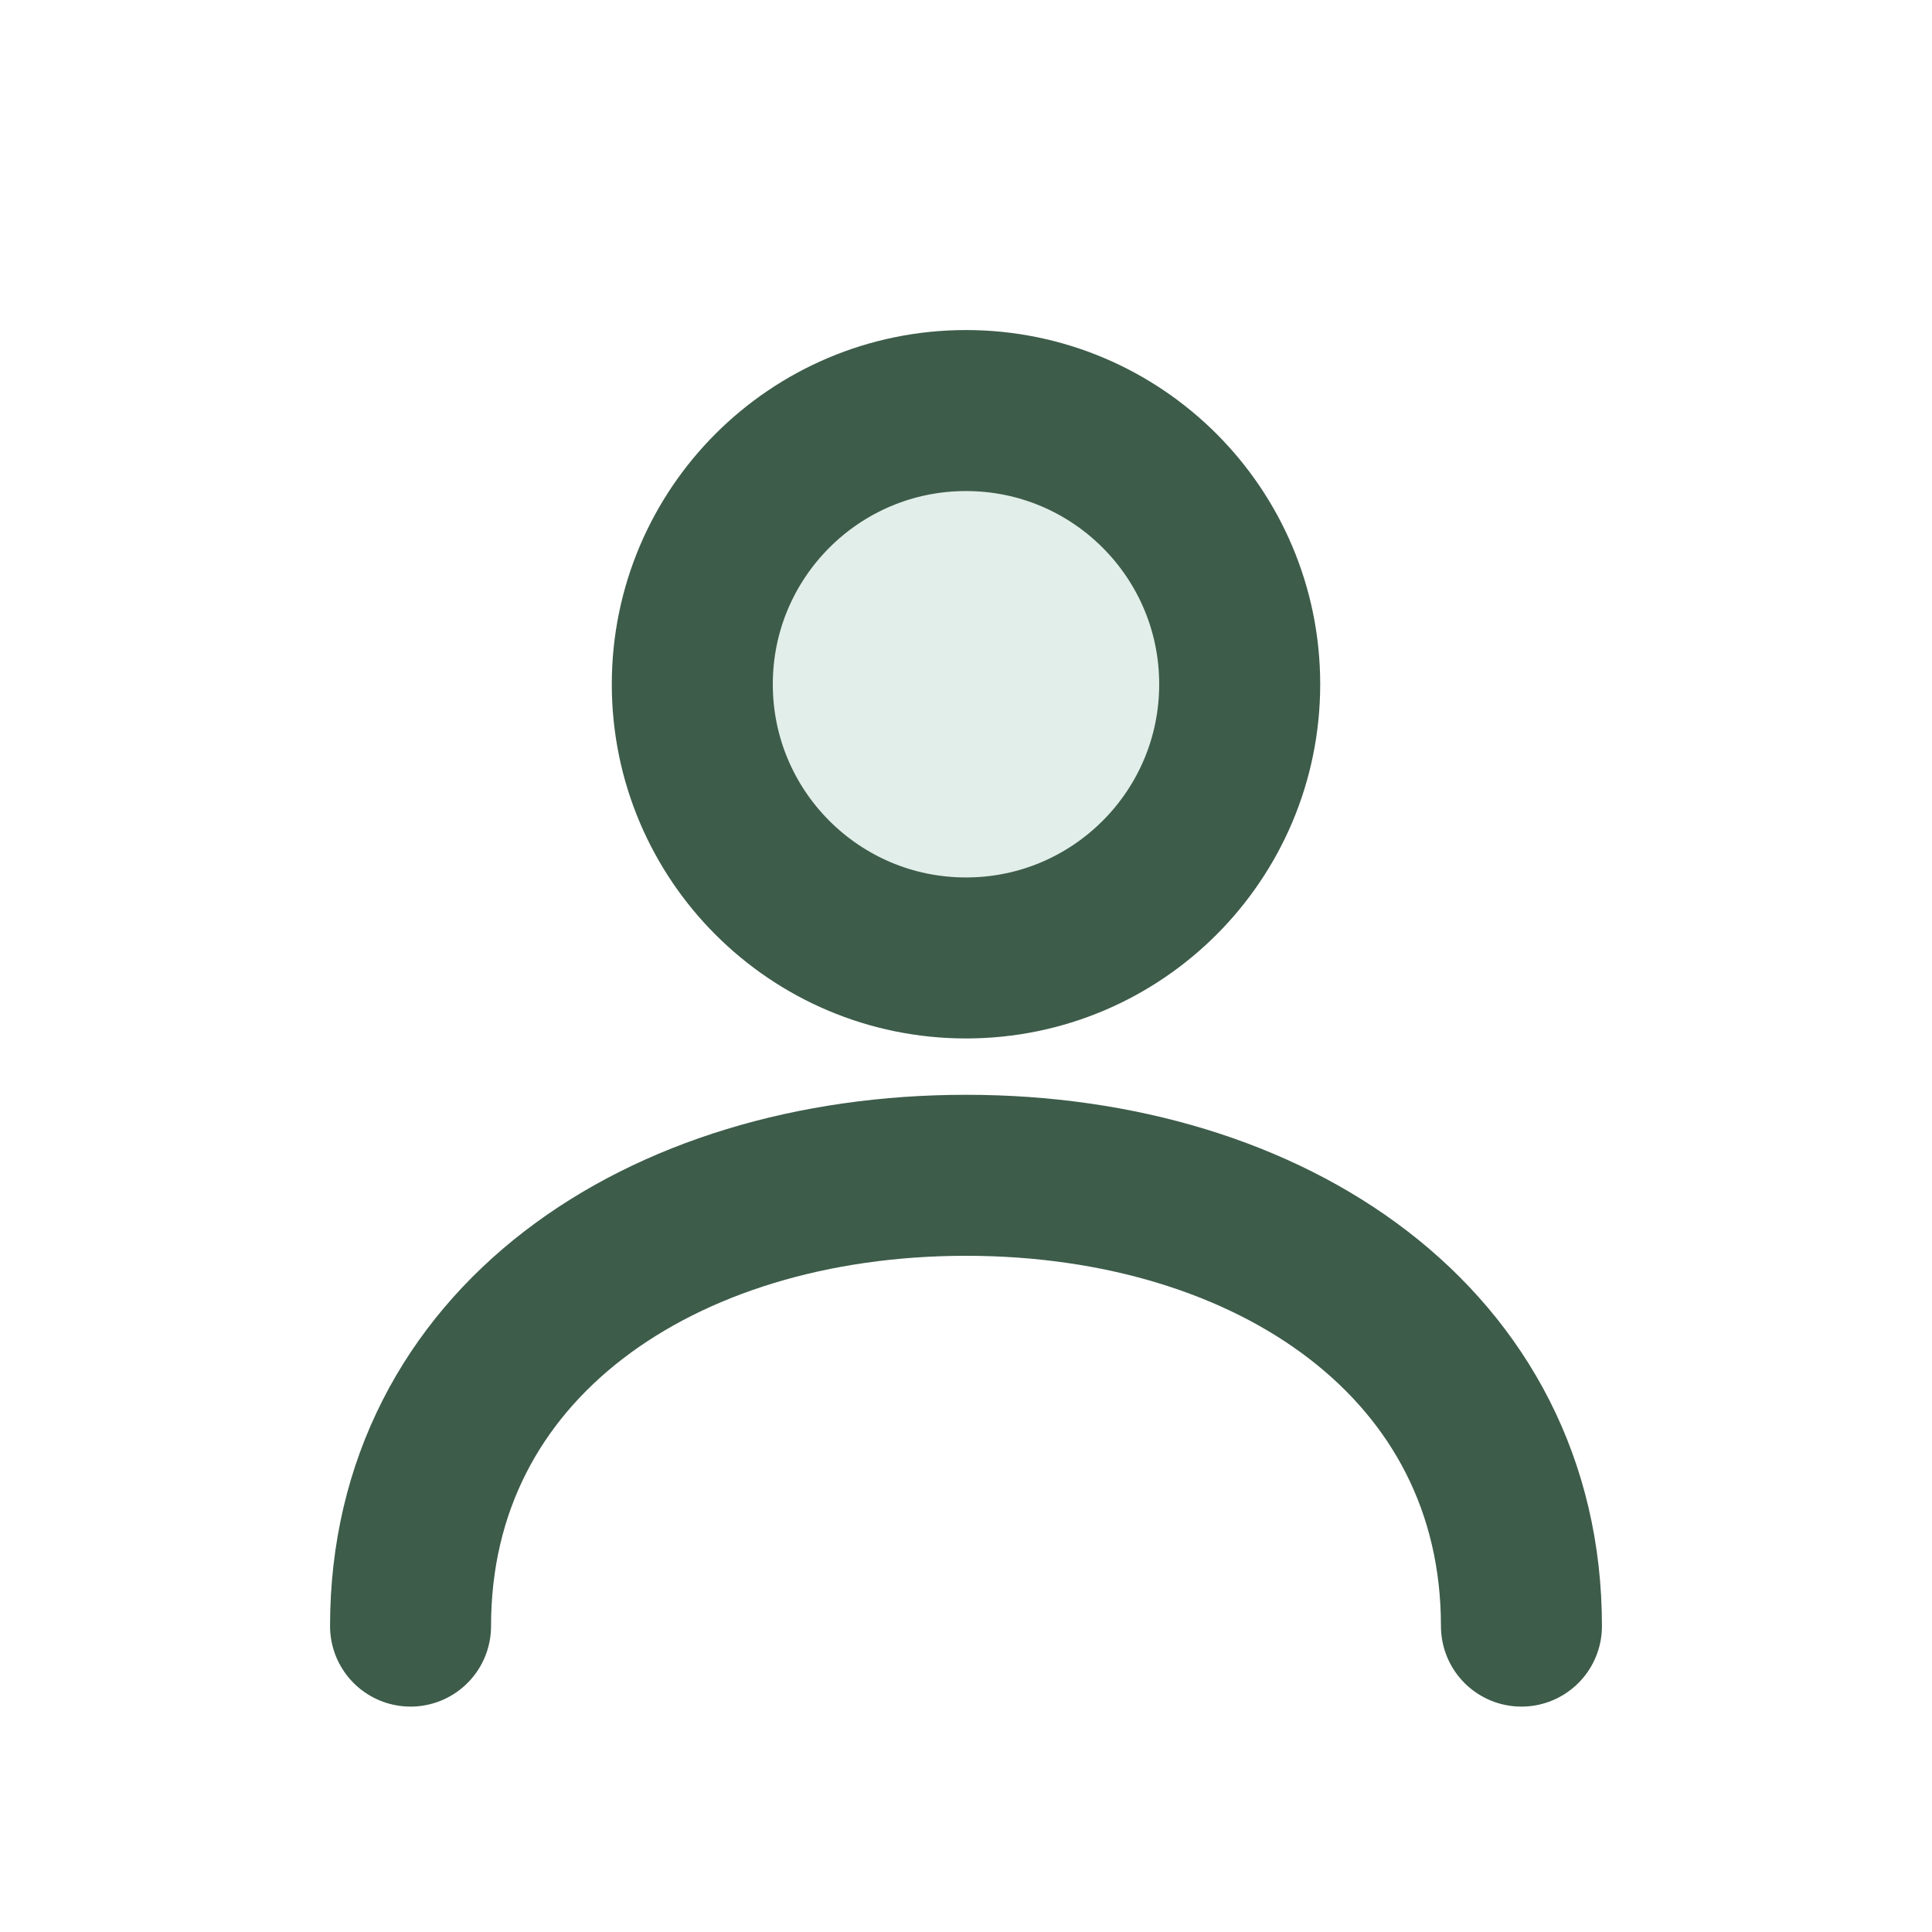
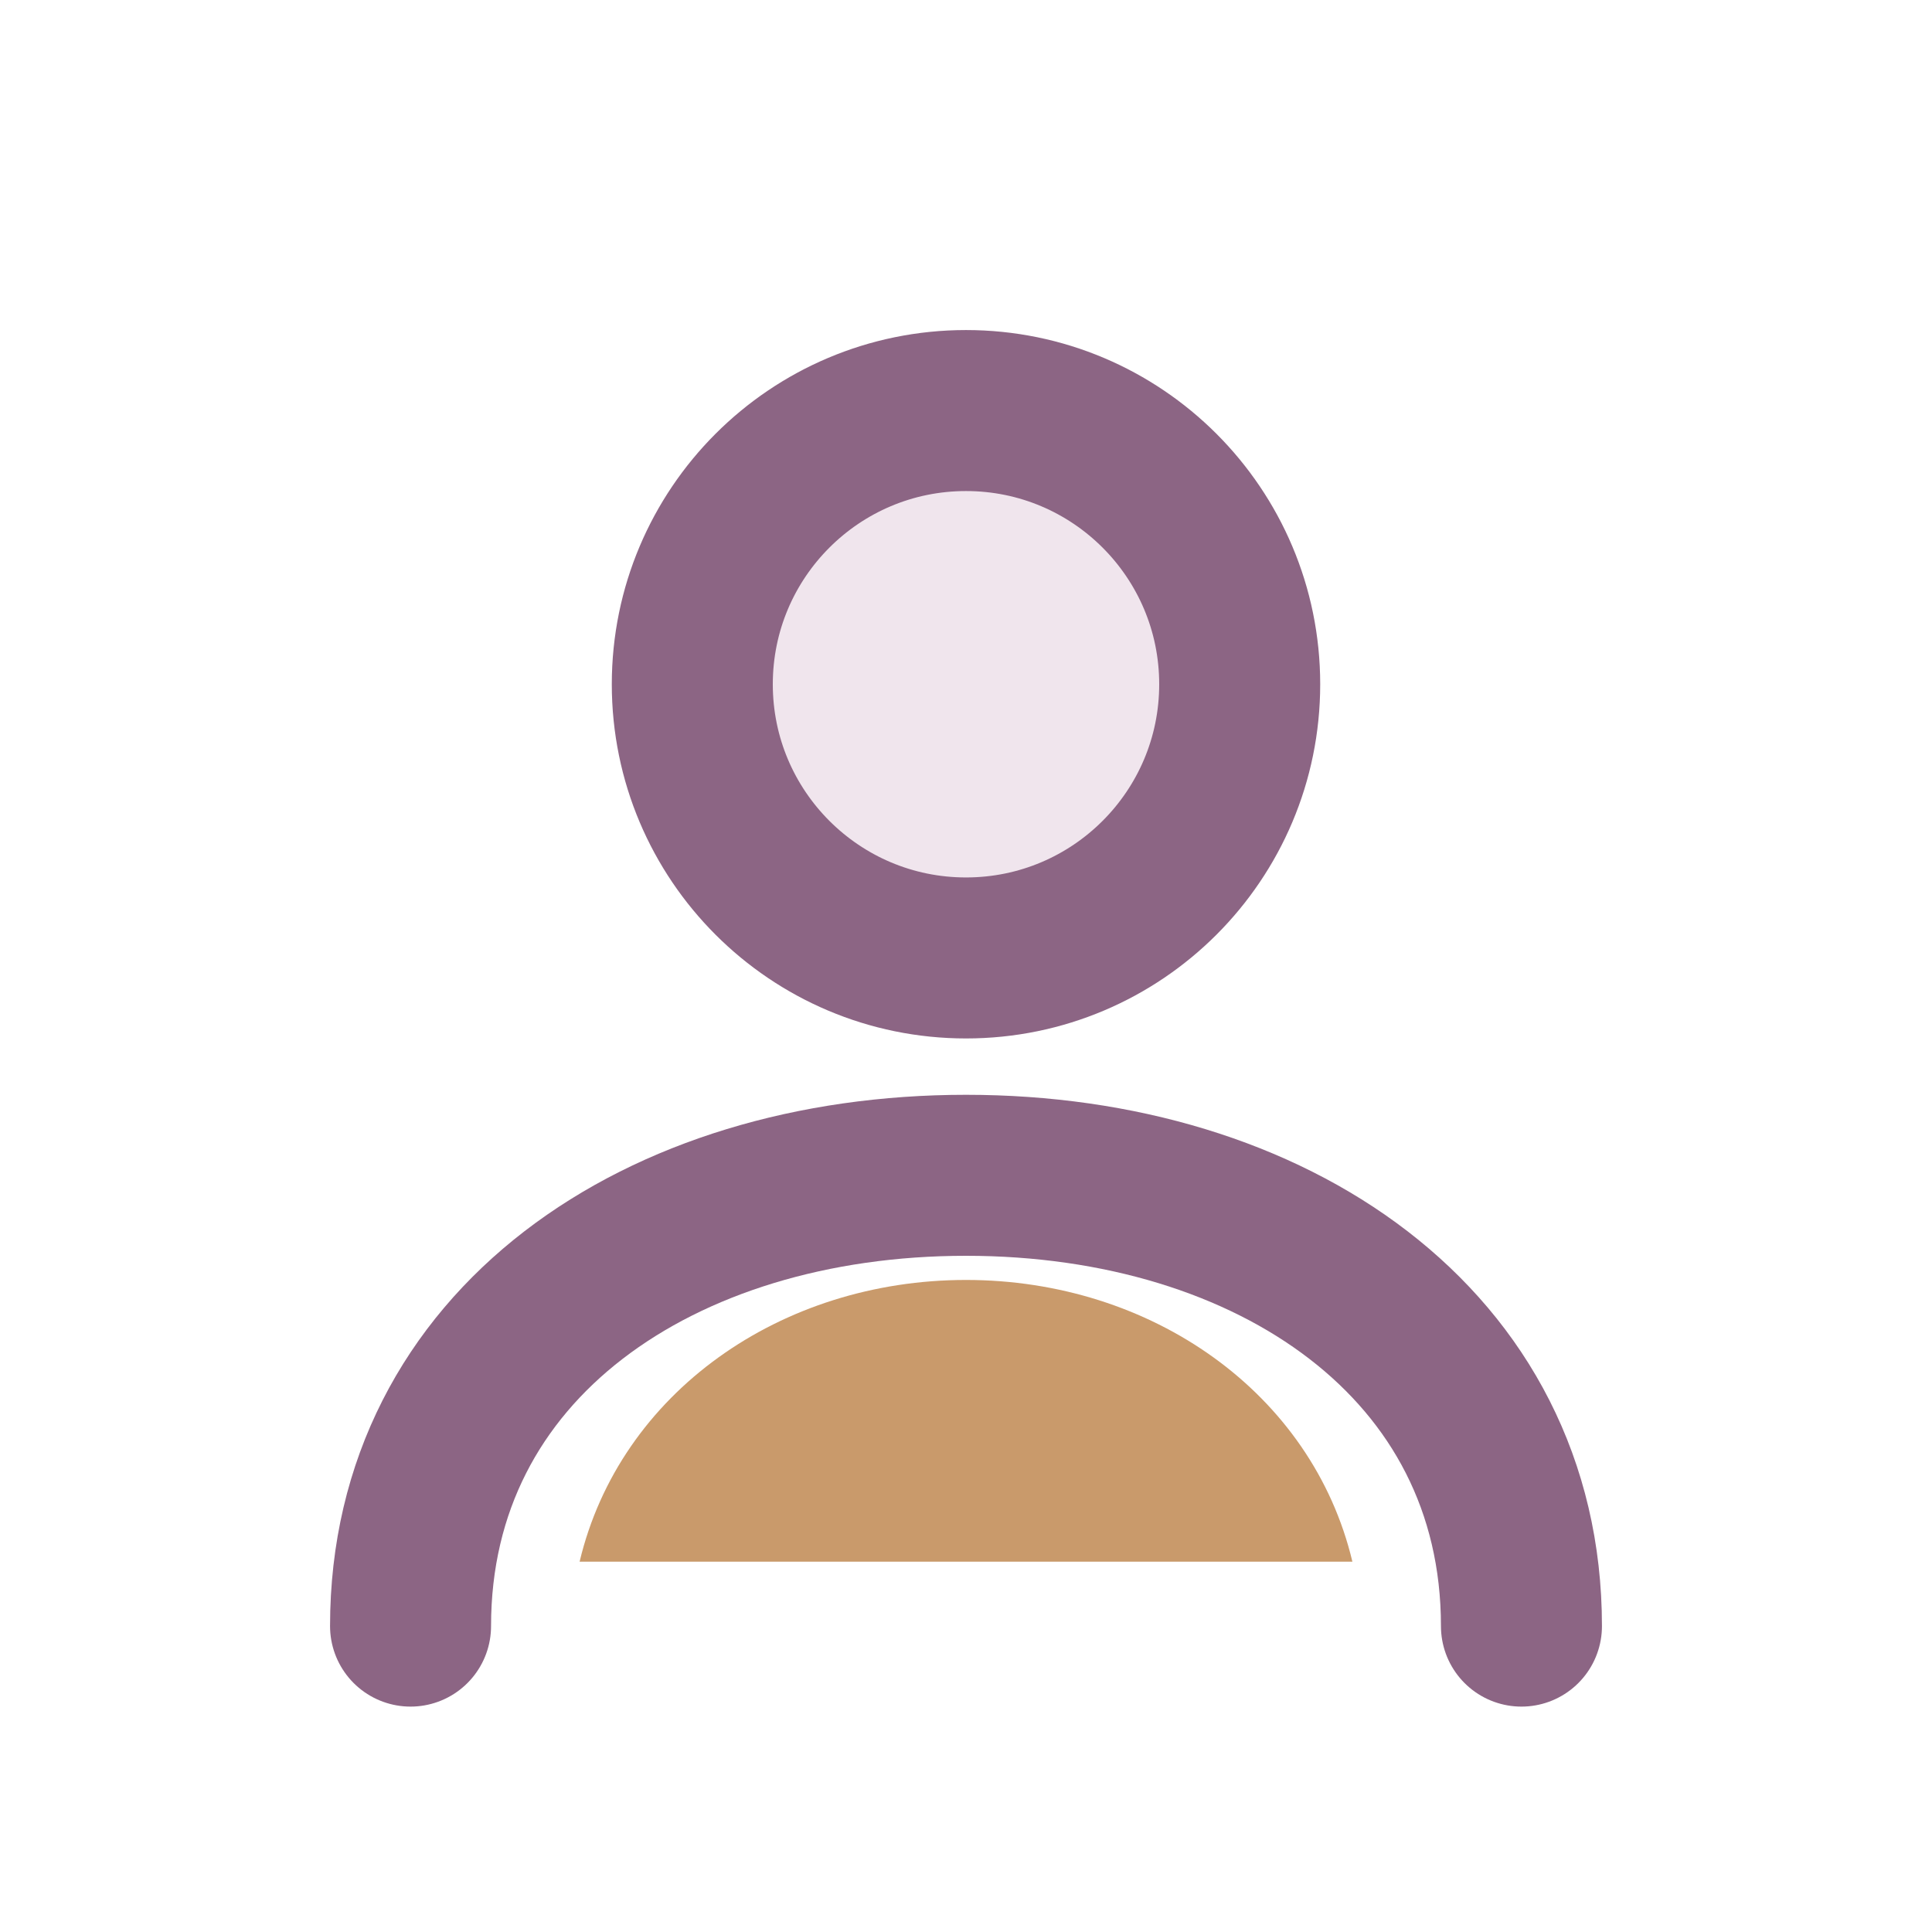
<svg xmlns="http://www.w3.org/2000/svg" width="24" height="24" viewBox="0 0 24 24" role="img" aria-label="nav-profile">
  <g id="nav-profile-active" fill="none">
-     <path d="M12 5.1a3.4 3.4 0 1 1 0 6.8 3.4 3.4 0 0 1 0-6.8Z" fill="#E2EEE9" stroke="none" />
-     <g fill="none" stroke="#3D5C4A" stroke-width="2.0" stroke-linecap="round" stroke-linejoin="round">
+     <path d="M12 5.1a3.4 3.4 0 1 1 0 6.8 3.4 3.4 0 0 1 0-6.8Z" fill="#F0E5ED" stroke="none" />
+     <path d="M7.2 19.4c.5-2.1 2.5-3.5 4.8-3.5s4.3 1.4 4.8 3.5Z" fill="#C99A6B" stroke="none" />
+     <g fill="none" stroke="#8C6584" stroke-width="2.0" stroke-linecap="round" stroke-linejoin="round">
      <circle cx="12" cy="8.5" r="3.4" />
      <path d="M5.1 20.2c0-3.5 3.1-5.6 6.9-5.6s6.9 2.1 6.9 5.6" />
    </g>
  </g>
</svg>
